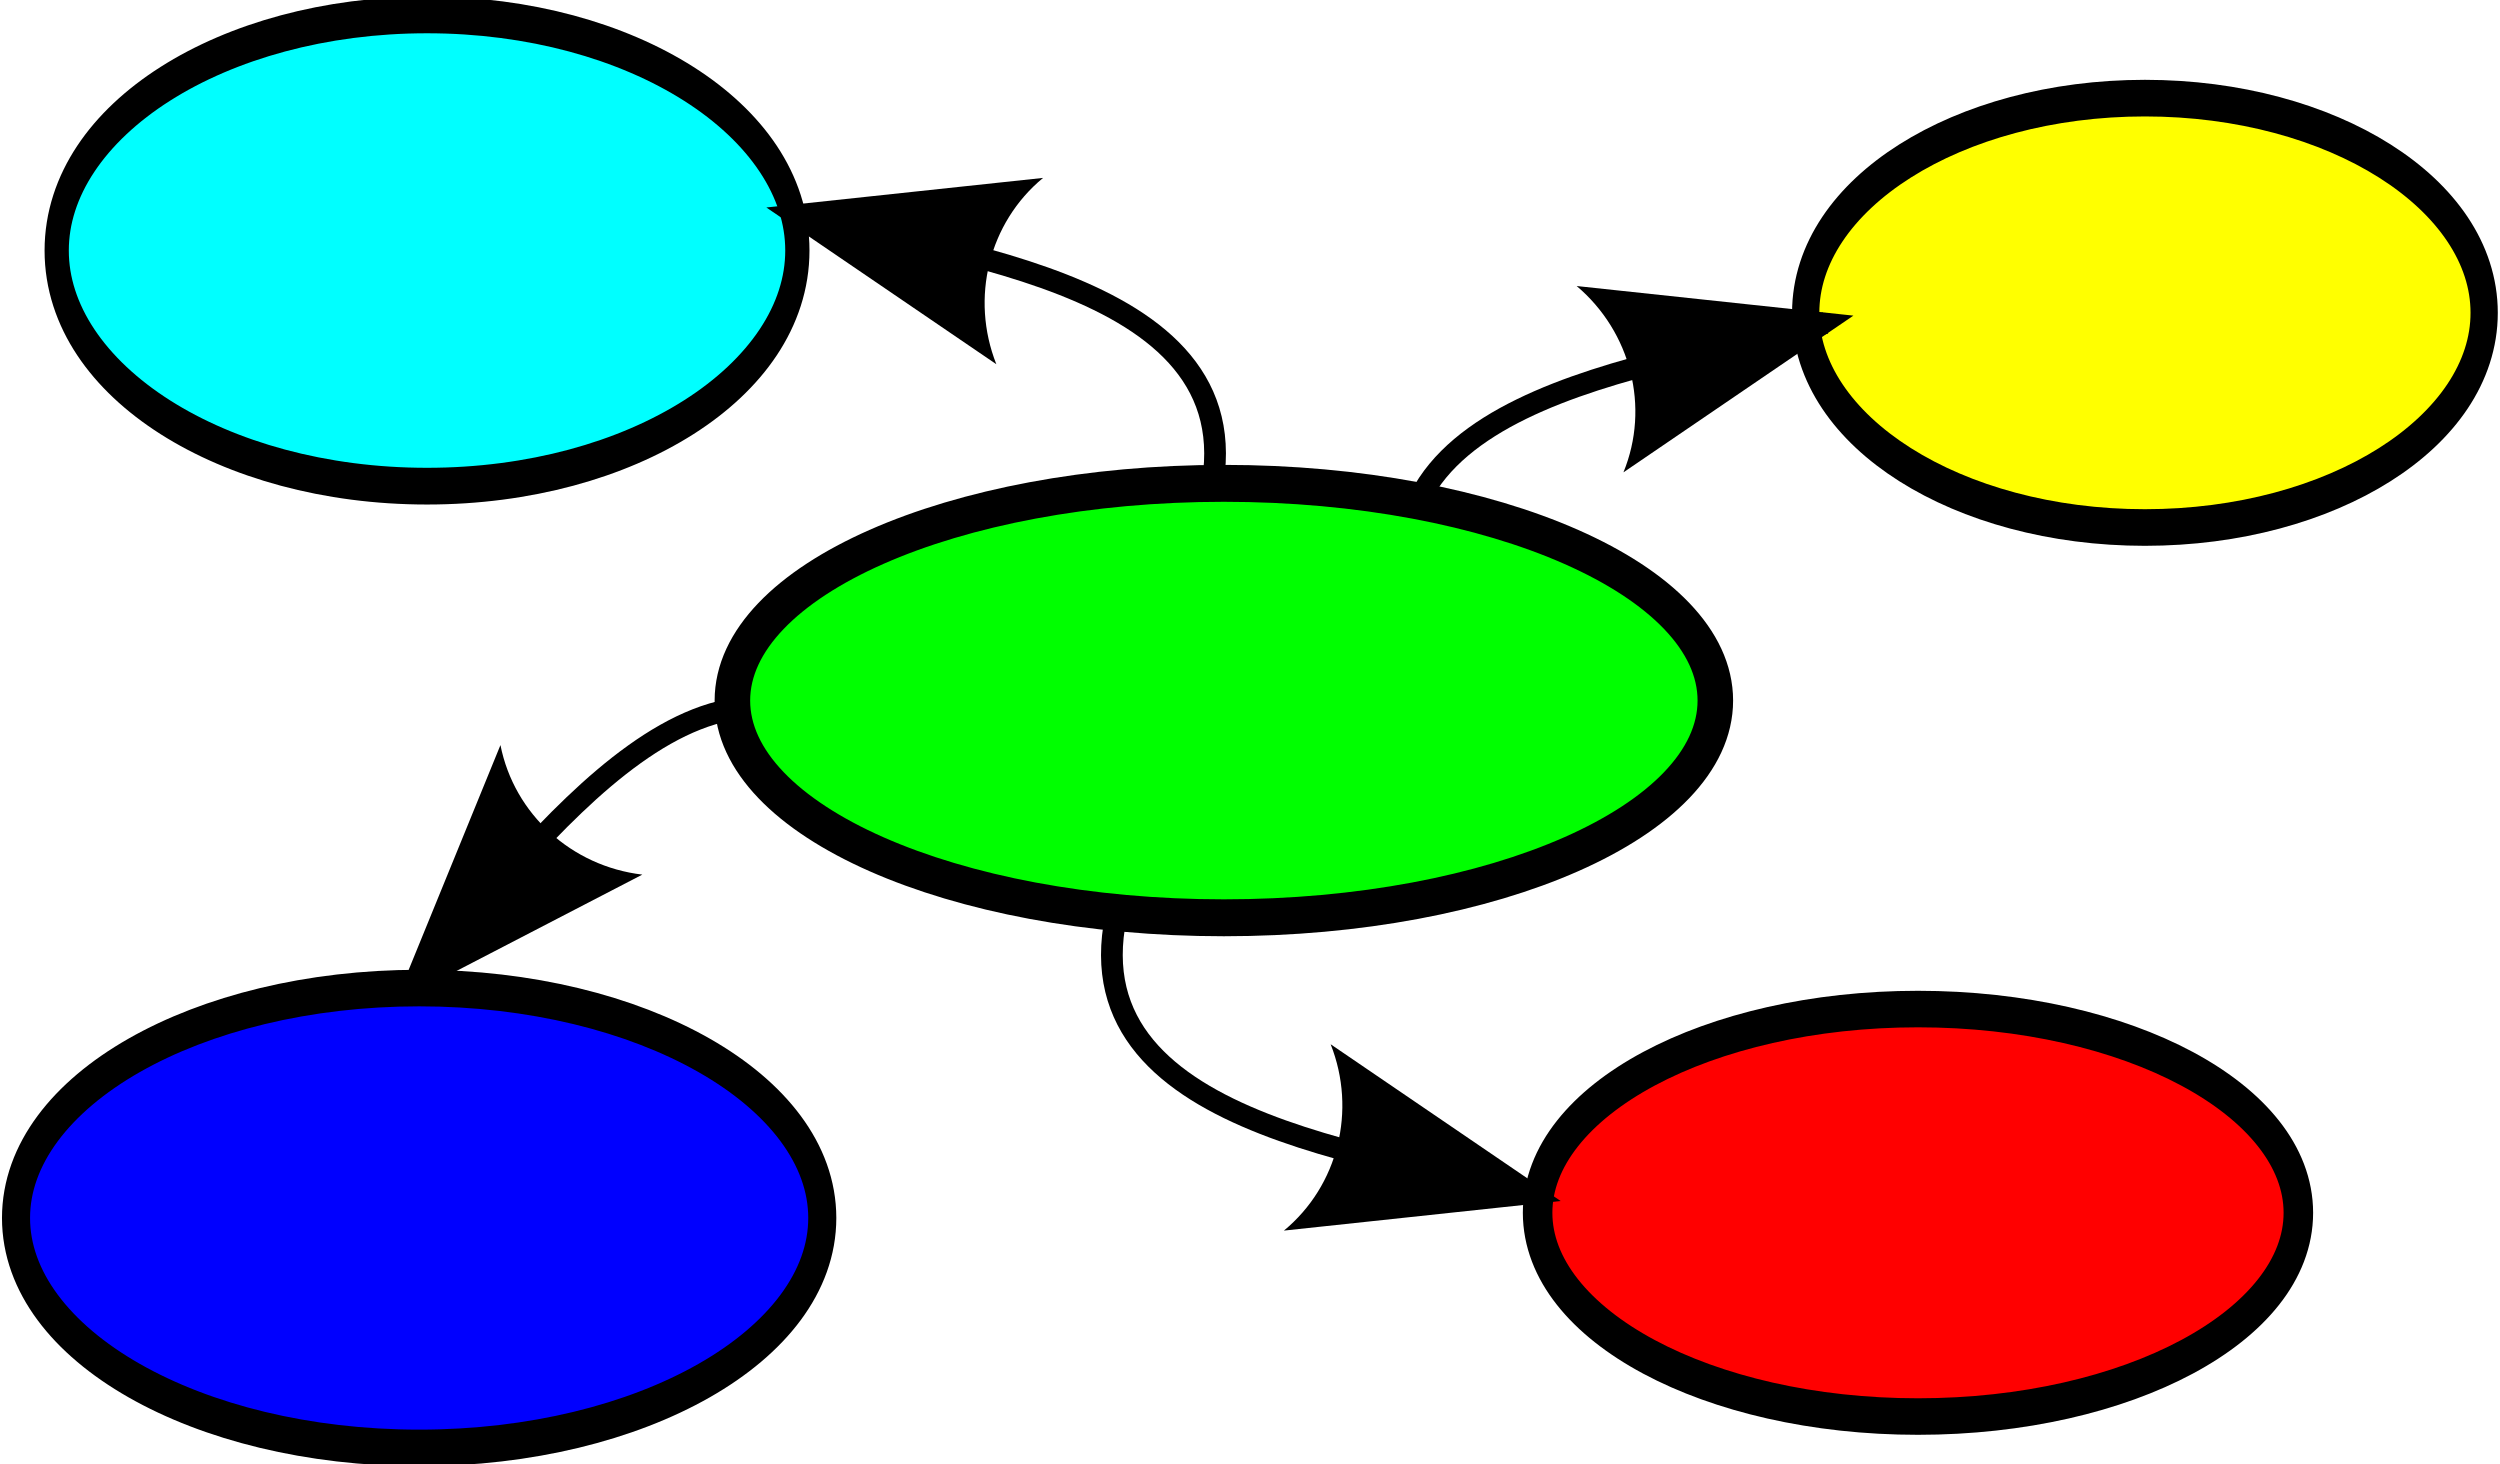
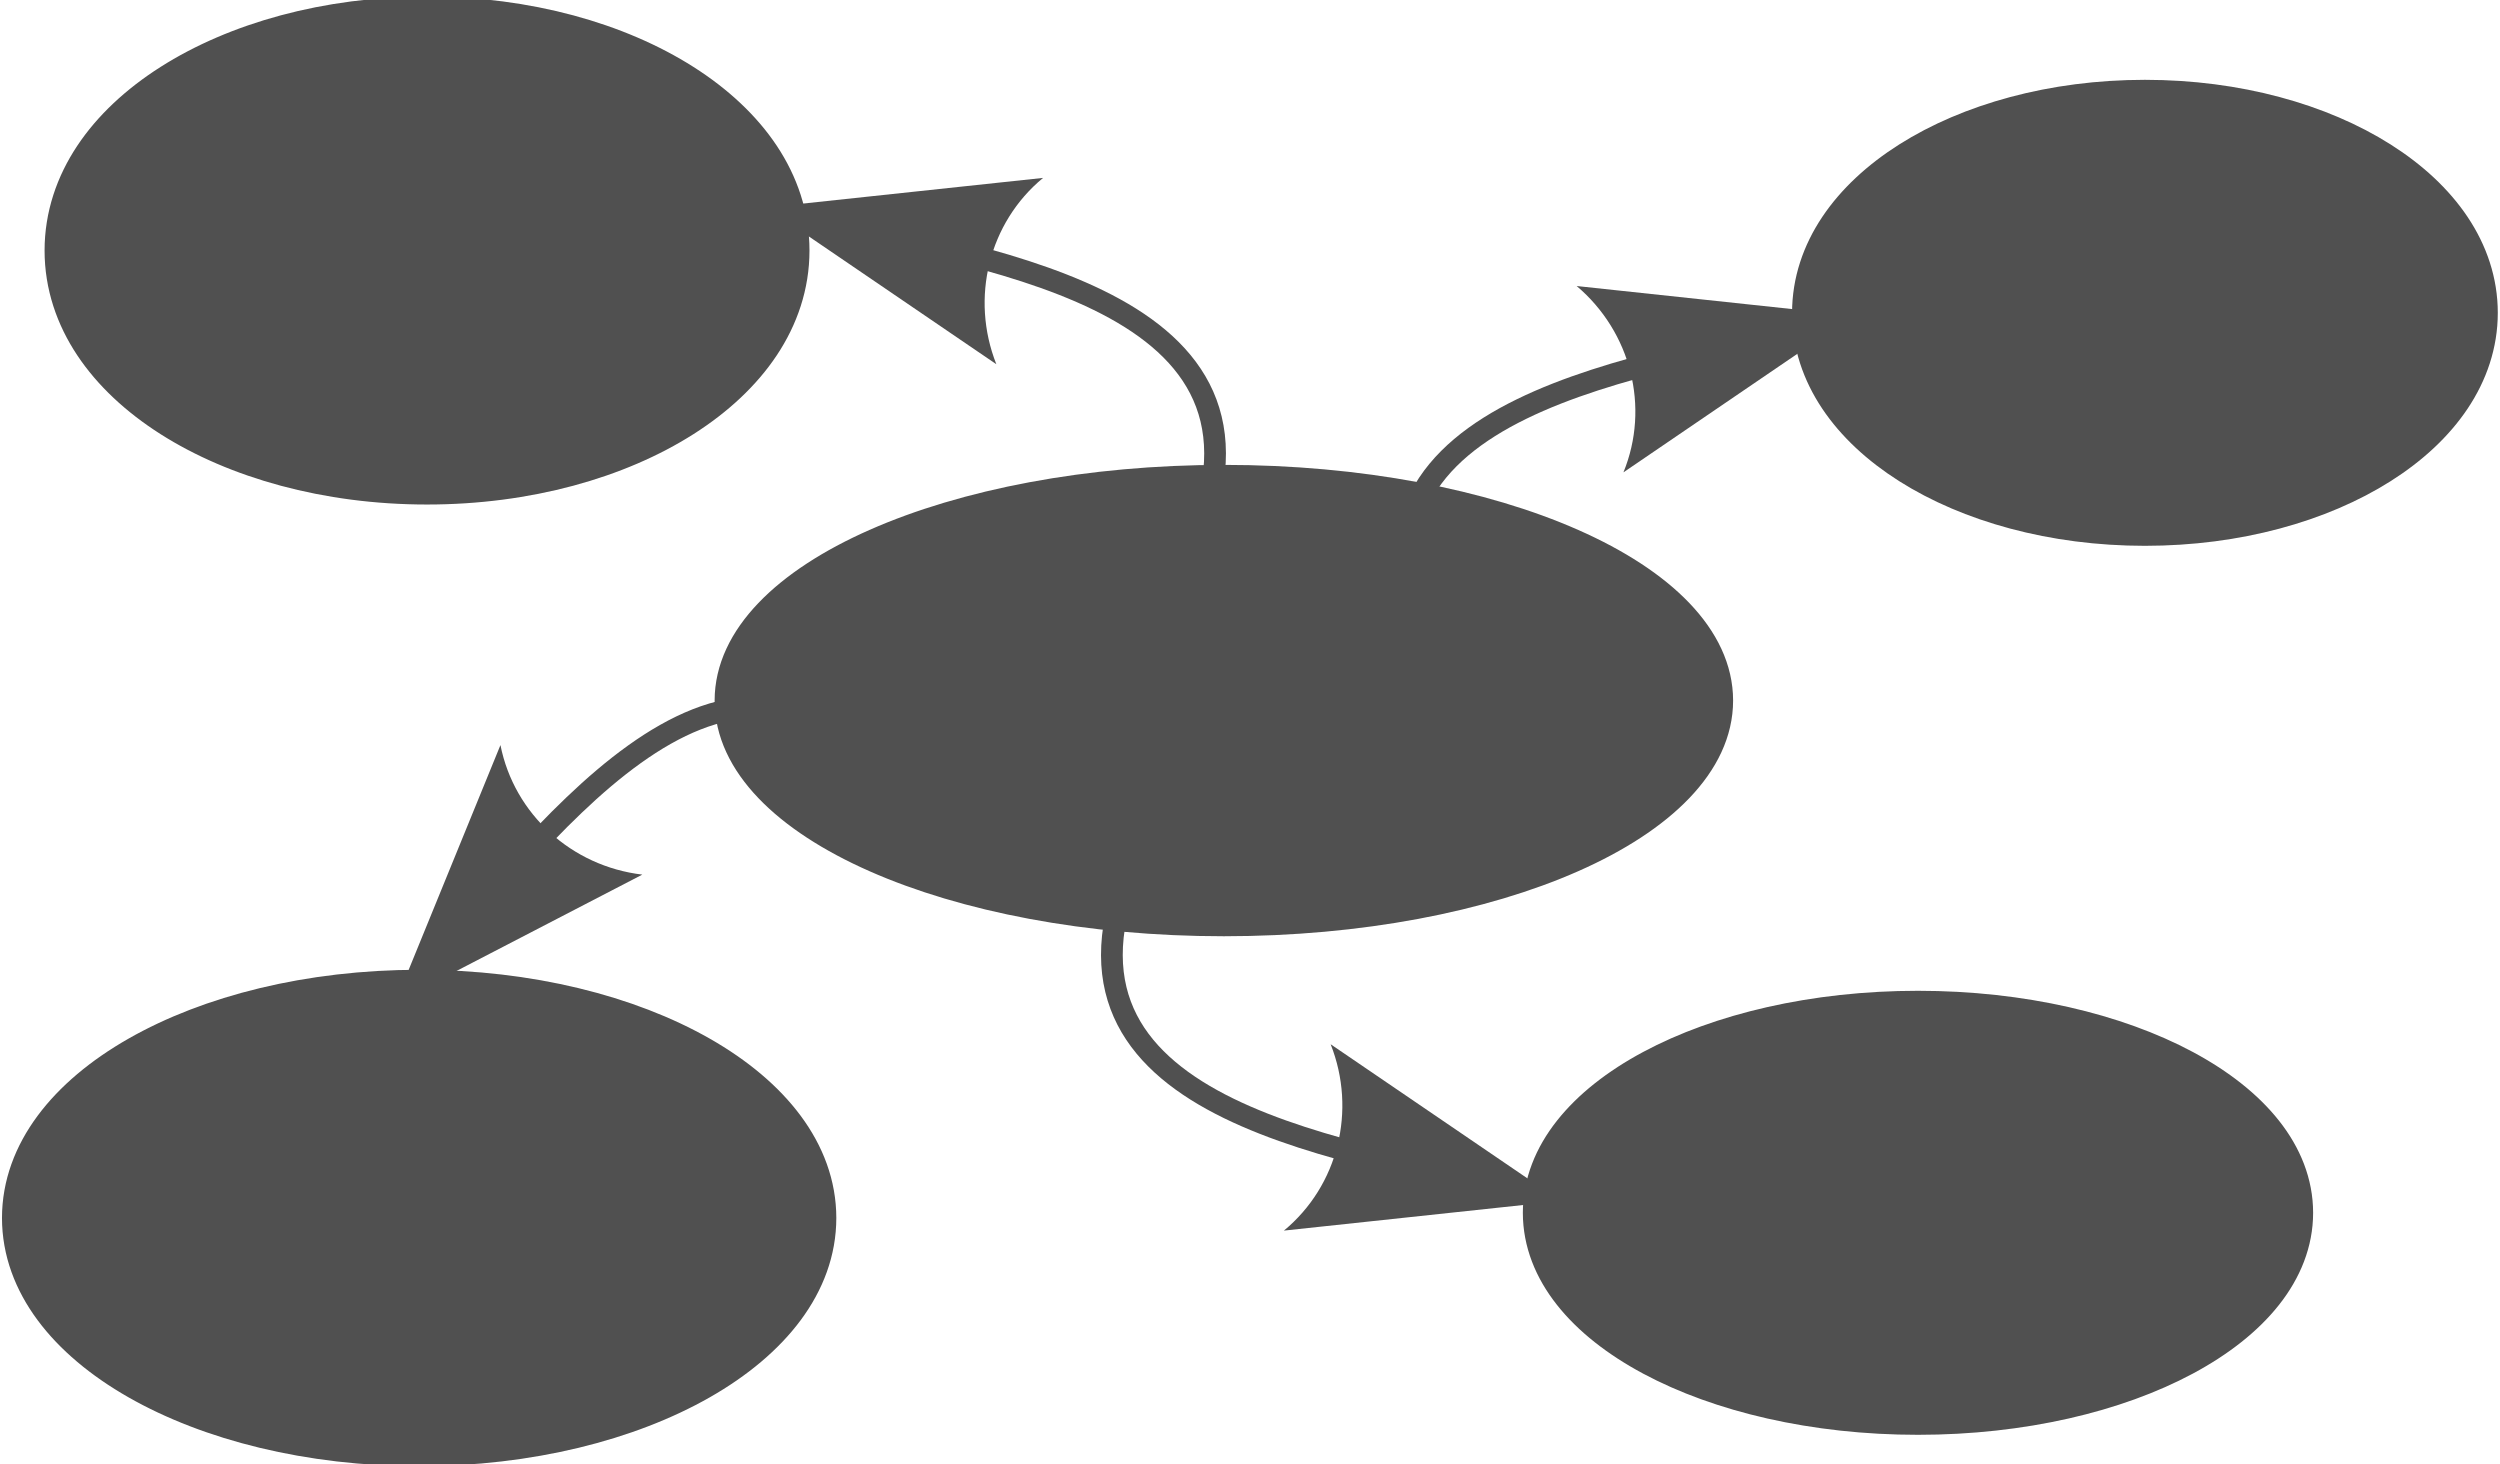
<svg xmlns="http://www.w3.org/2000/svg" id="svg2" viewBox="0 0 690.21 404.17" version="1.1">
  <defs id="defs4">
-     <marker id="Arrow2Lend" refY="0" refX="0" style="overflow:visible" orient="auto">
+     <marker id="Arrow2Lend" refY="0" refX="0" style="overflow:visible" orient="auto" fill="#505050">
      <path id="path3624" style="stroke-linejoin:round;stroke-width:.625;fill-rule:evenodd" transform="matrix(-1.1,0,0,-1.1,-1.1,0)" d="m8.719 4.034-10.926-4.018 10.926-4.018c-1.746 2.372-1.735 5.617-6e-7 8.035z" />
    </marker>
  </defs>
  <g id="layer1" transform="translate(45.043 -233.24)">
    <g id="g4115">
-       <path id="path2818" style="stroke:#000000;stroke-width:9.35;fill:#00ffff" d="m125.71 309.51c0 33.137-63.959 60-142.86 60-78.898 0-142.86-26.863-142.86-60s63.959-60 142.86-60c78.898 0 142.86 26.863 142.86 60z" transform="matrix(.71569 0 0 1.0842 85.126 -33.161)" />
-       <path id="path2820" style="stroke:#000000;stroke-width:10.447;fill:#0000ff" d="m202.86 578.08c0 36.293-67.157 65.714-150 65.714s-150-29.421-150-65.714 67.157-65.714 150-65.714 150 29.421 150 65.714z" transform="matrix(.74198 0 0 .96596 31.457 11.104)" />
-       <path id="path2822" style="stroke:#000000;stroke-width:11.938;fill:#ffff00" d="m628.57 313.79c0 38.66-66.518 70-148.57 70-82.054 0-148.57-31.34-148.57-70s66.518-70 148.57-70c82.054 0 148.57 31.34 148.57 70z" transform="matrix(.63039 0 0 .84676 244.55 53.9)" />
-       <path id="path2824" style="stroke:#000000;stroke-width:10.756;fill:#ff0000" d="m654.29 595.22c0 33.137-62.041 60-138.57 60-76.531 0-138.57-26.863-138.57-60s62.041-60 138.57-60c76.531 0 138.57 26.863 138.57 60z" transform="matrix(.75785 0 0 .93752 93.643 10.044)" />
-       <path id="path2826" style="marker-end:url(#Arrow2Lend);stroke:#000000;stroke-width:6;fill:none" d="m285.71 380.93c26.05-67.08-62.21-76.22-111.42-88.57" />
-       <path id="path2826-1" style="marker-end:url(#Arrow2Lend);stroke:#000000;stroke-width:6;fill:none" d="m347.52 411c-26.05-67.09 62.21-76.23 111.43-88.58" />
-       <path id="path2826-0" style="marker-end:url(#Arrow2Lend);stroke:#000000;stroke-width:6;fill:none" d="m200.2 448.04c-46.7-54.75-96.61 18.61-130.83 56.08" />
-       <path id="path2826-1-6" style="marker-end:url(#Arrow2Lend);stroke:#000000;stroke-width:6;fill:none" d="m266.64 474.41c-26.049 67.083 62.218 76.223 111.43 88.571" />
-       <path id="path2816" style="stroke:#000000;stroke-width:9.711;fill:#00ff00" d="m428.57 423.79c0 31.559-60.122 57.143-134.29 57.143-74.164 0-134.29-25.584-134.29-57.143s60.122-57.143 134.29-57.143c74.164 0 134.29 25.584 134.29 57.143z" transform="matrix(1.0104 0 0 1.0495 -4.494 -18.112)" />
+       <path id="path2818" style="stroke:#505050;stroke-width:9.35;fill:#505050" d="m125.71 309.51c0 33.137-63.959 60-142.86 60-78.898 0-142.86-26.863-142.86-60s63.959-60 142.86-60c78.898 0 142.86 26.863 142.86 60z" transform="matrix(.71569 0 0 1.0842 85.126 -33.161)" />
+       <path id="path2820" style="stroke:#505050;stroke-width:10.447;fill:#505050" d="m202.86 578.08c0 36.293-67.157 65.714-150 65.714s-150-29.421-150-65.714 67.157-65.714 150-65.714 150 29.421 150 65.714z" transform="matrix(.74198 0 0 .96596 31.457 11.104)" />
+       <path id="path2822" style="stroke:#505050;stroke-width:11.938;fill:#505050" d="m628.57 313.79c0 38.66-66.518 70-148.57 70-82.054 0-148.57-31.34-148.57-70s66.518-70 148.57-70c82.054 0 148.57 31.34 148.57 70z" transform="matrix(.63039 0 0 .84676 244.55 53.9)" />
+       <path id="path2824" style="stroke:#505050;stroke-width:10.756;fill:#505050" d="m654.29 595.22c0 33.137-62.041 60-138.57 60-76.531 0-138.57-26.863-138.57-60s62.041-60 138.57-60c76.531 0 138.57 26.863 138.57 60z" transform="matrix(.75785 0 0 .93752 93.643 10.044)" />
+       <path id="path2826" style="marker-end:url(#Arrow2Lend);stroke:#505050;stroke-width:6;fill:none" d="m285.71 380.93c26.05-67.08-62.21-76.22-111.42-88.57" />
+       <path id="path2826-1" style="marker-end:url(#Arrow2Lend);stroke:#505050;stroke-width:6;fill:none" d="m347.52 411c-26.05-67.09 62.21-76.23 111.43-88.58" />
+       <path id="path2826-0" style="marker-end:url(#Arrow2Lend);stroke:#505050;stroke-width:6;fill:none" d="m200.2 448.04c-46.7-54.75-96.61 18.61-130.83 56.08" />
+       <path id="path2826-1-6" style="marker-end:url(#Arrow2Lend);stroke:#505050;stroke-width:6;fill:none" d="m266.64 474.41c-26.049 67.083 62.218 76.223 111.43 88.571" />
+       <path id="path2816" style="stroke:#505050;stroke-width:9.711;fill:#505050" d="m428.57 423.79c0 31.559-60.122 57.143-134.29 57.143-74.164 0-134.29-25.584-134.29-57.143s60.122-57.143 134.29-57.143c74.164 0 134.29 25.584 134.29 57.143z" transform="matrix(1.0104 0 0 1.0495 -4.494 -18.112)" />
    </g>
  </g>
</svg>
